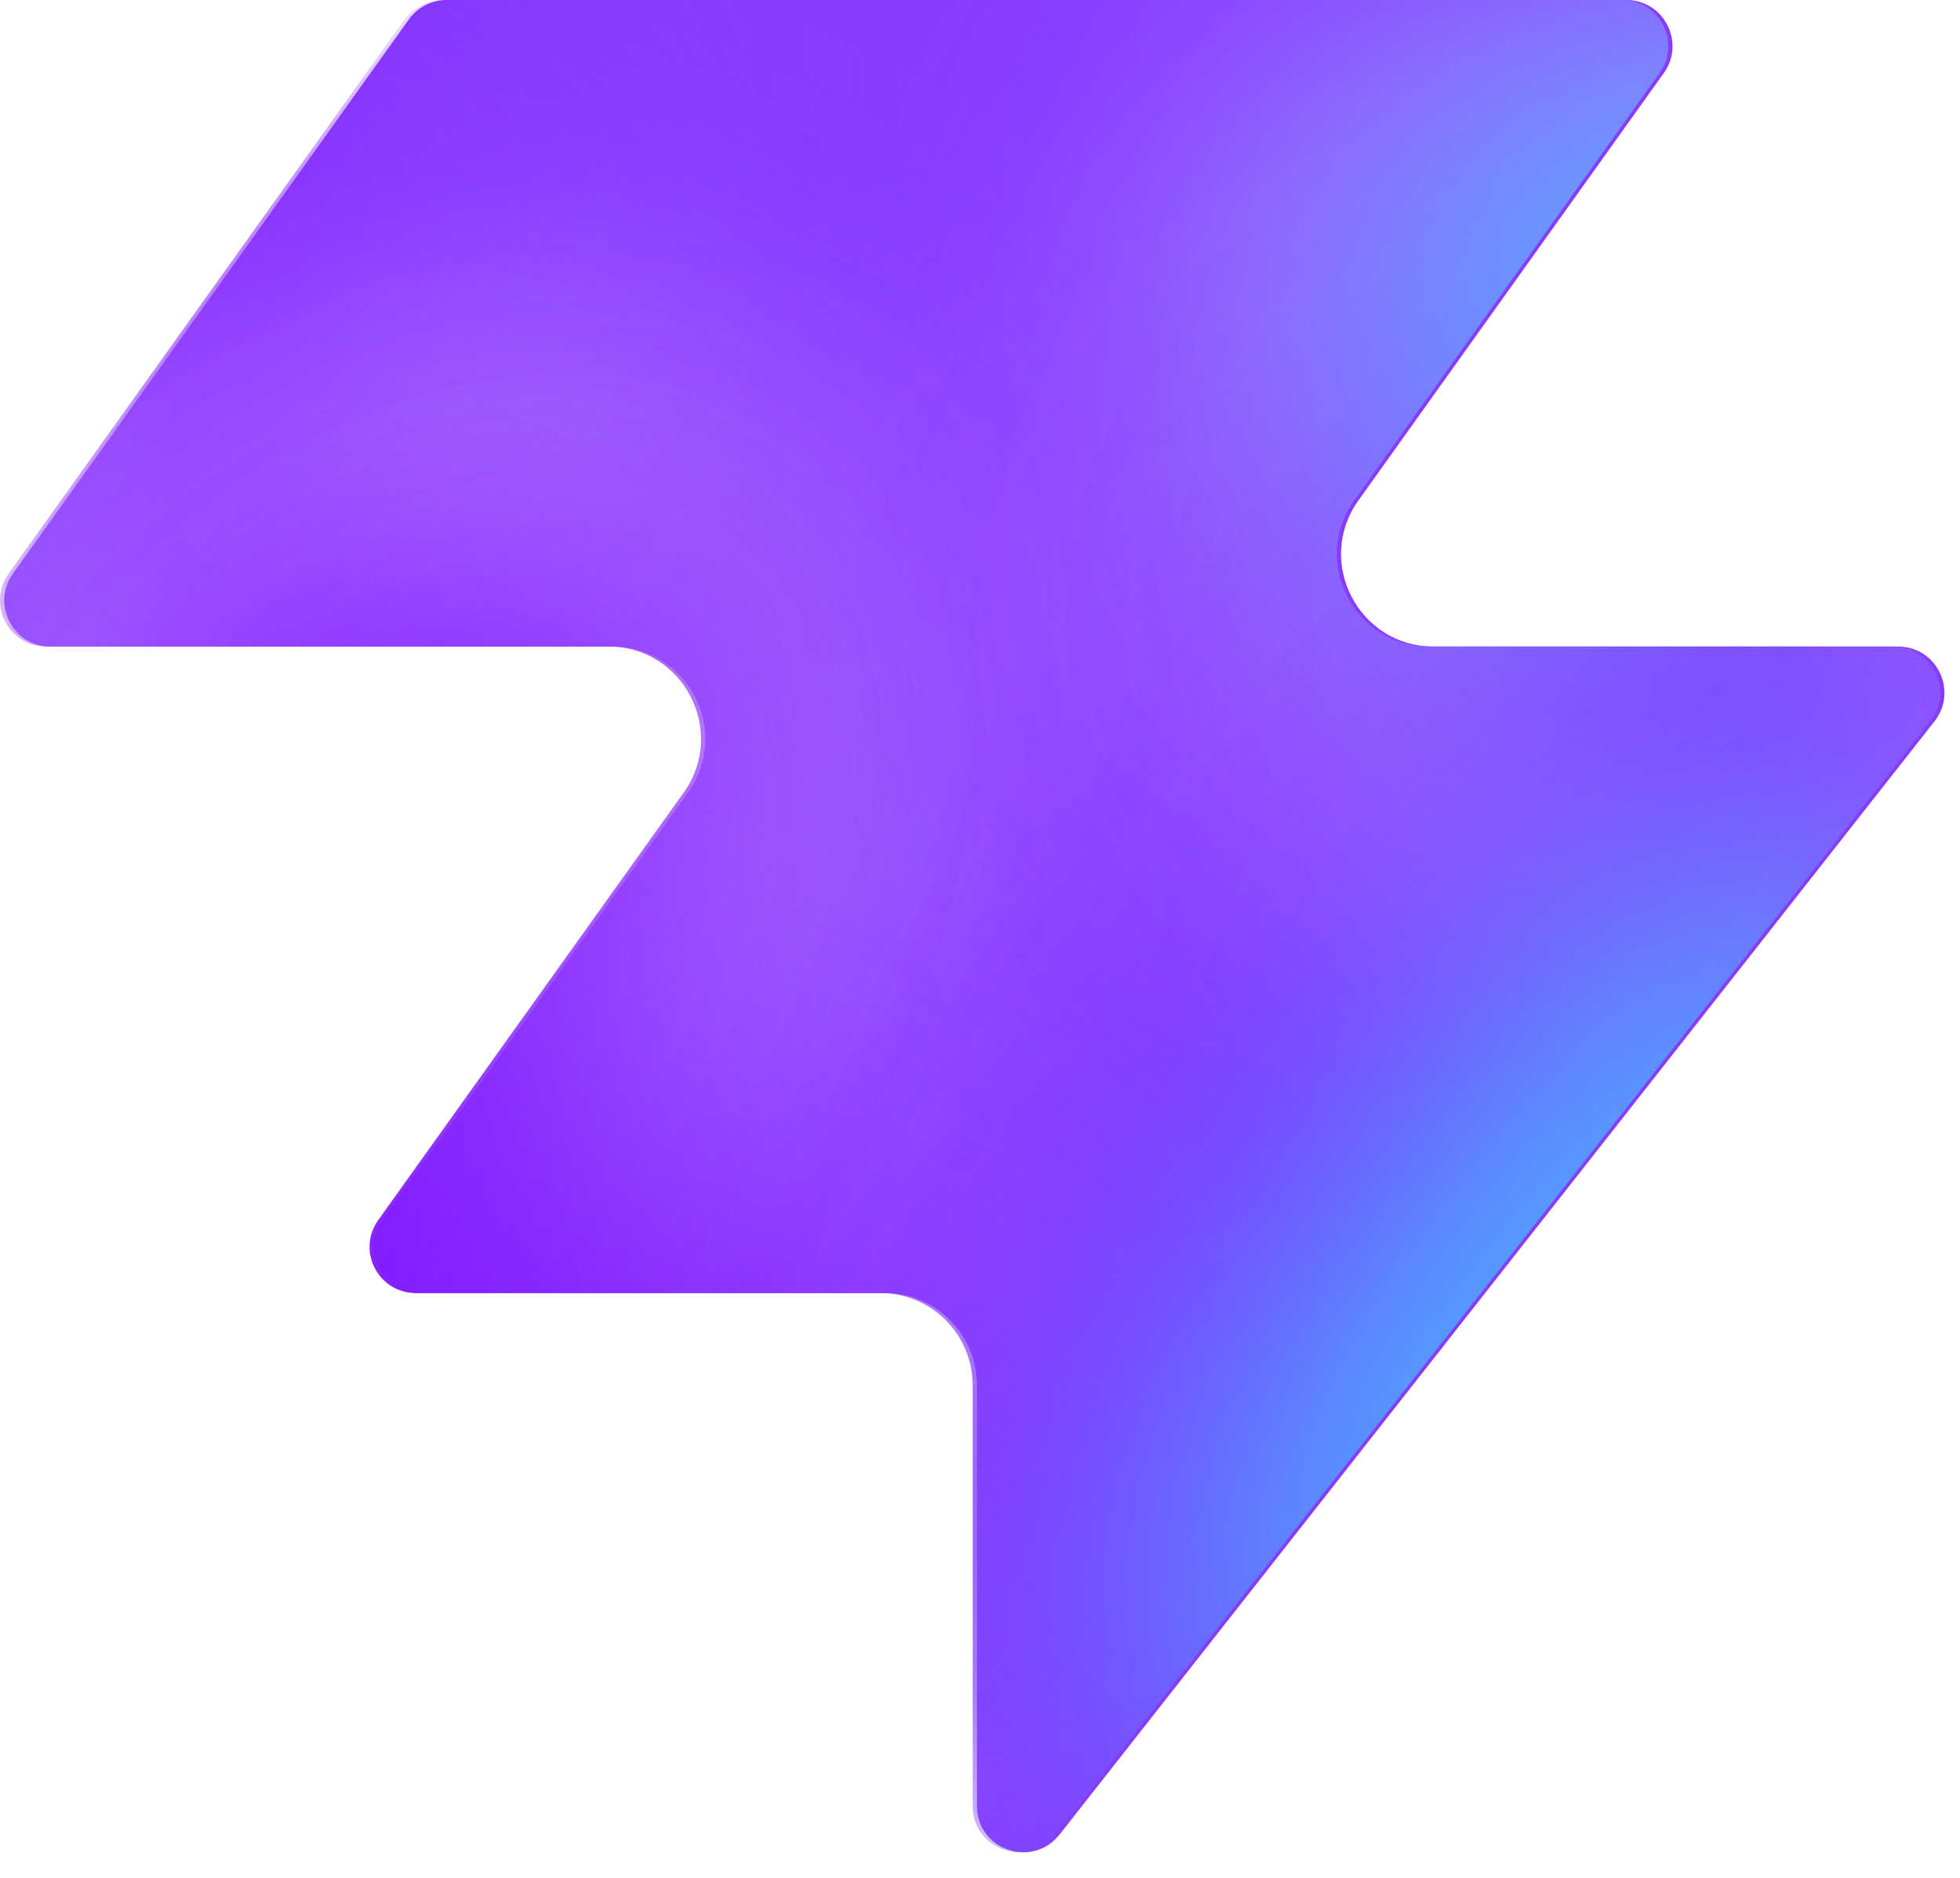
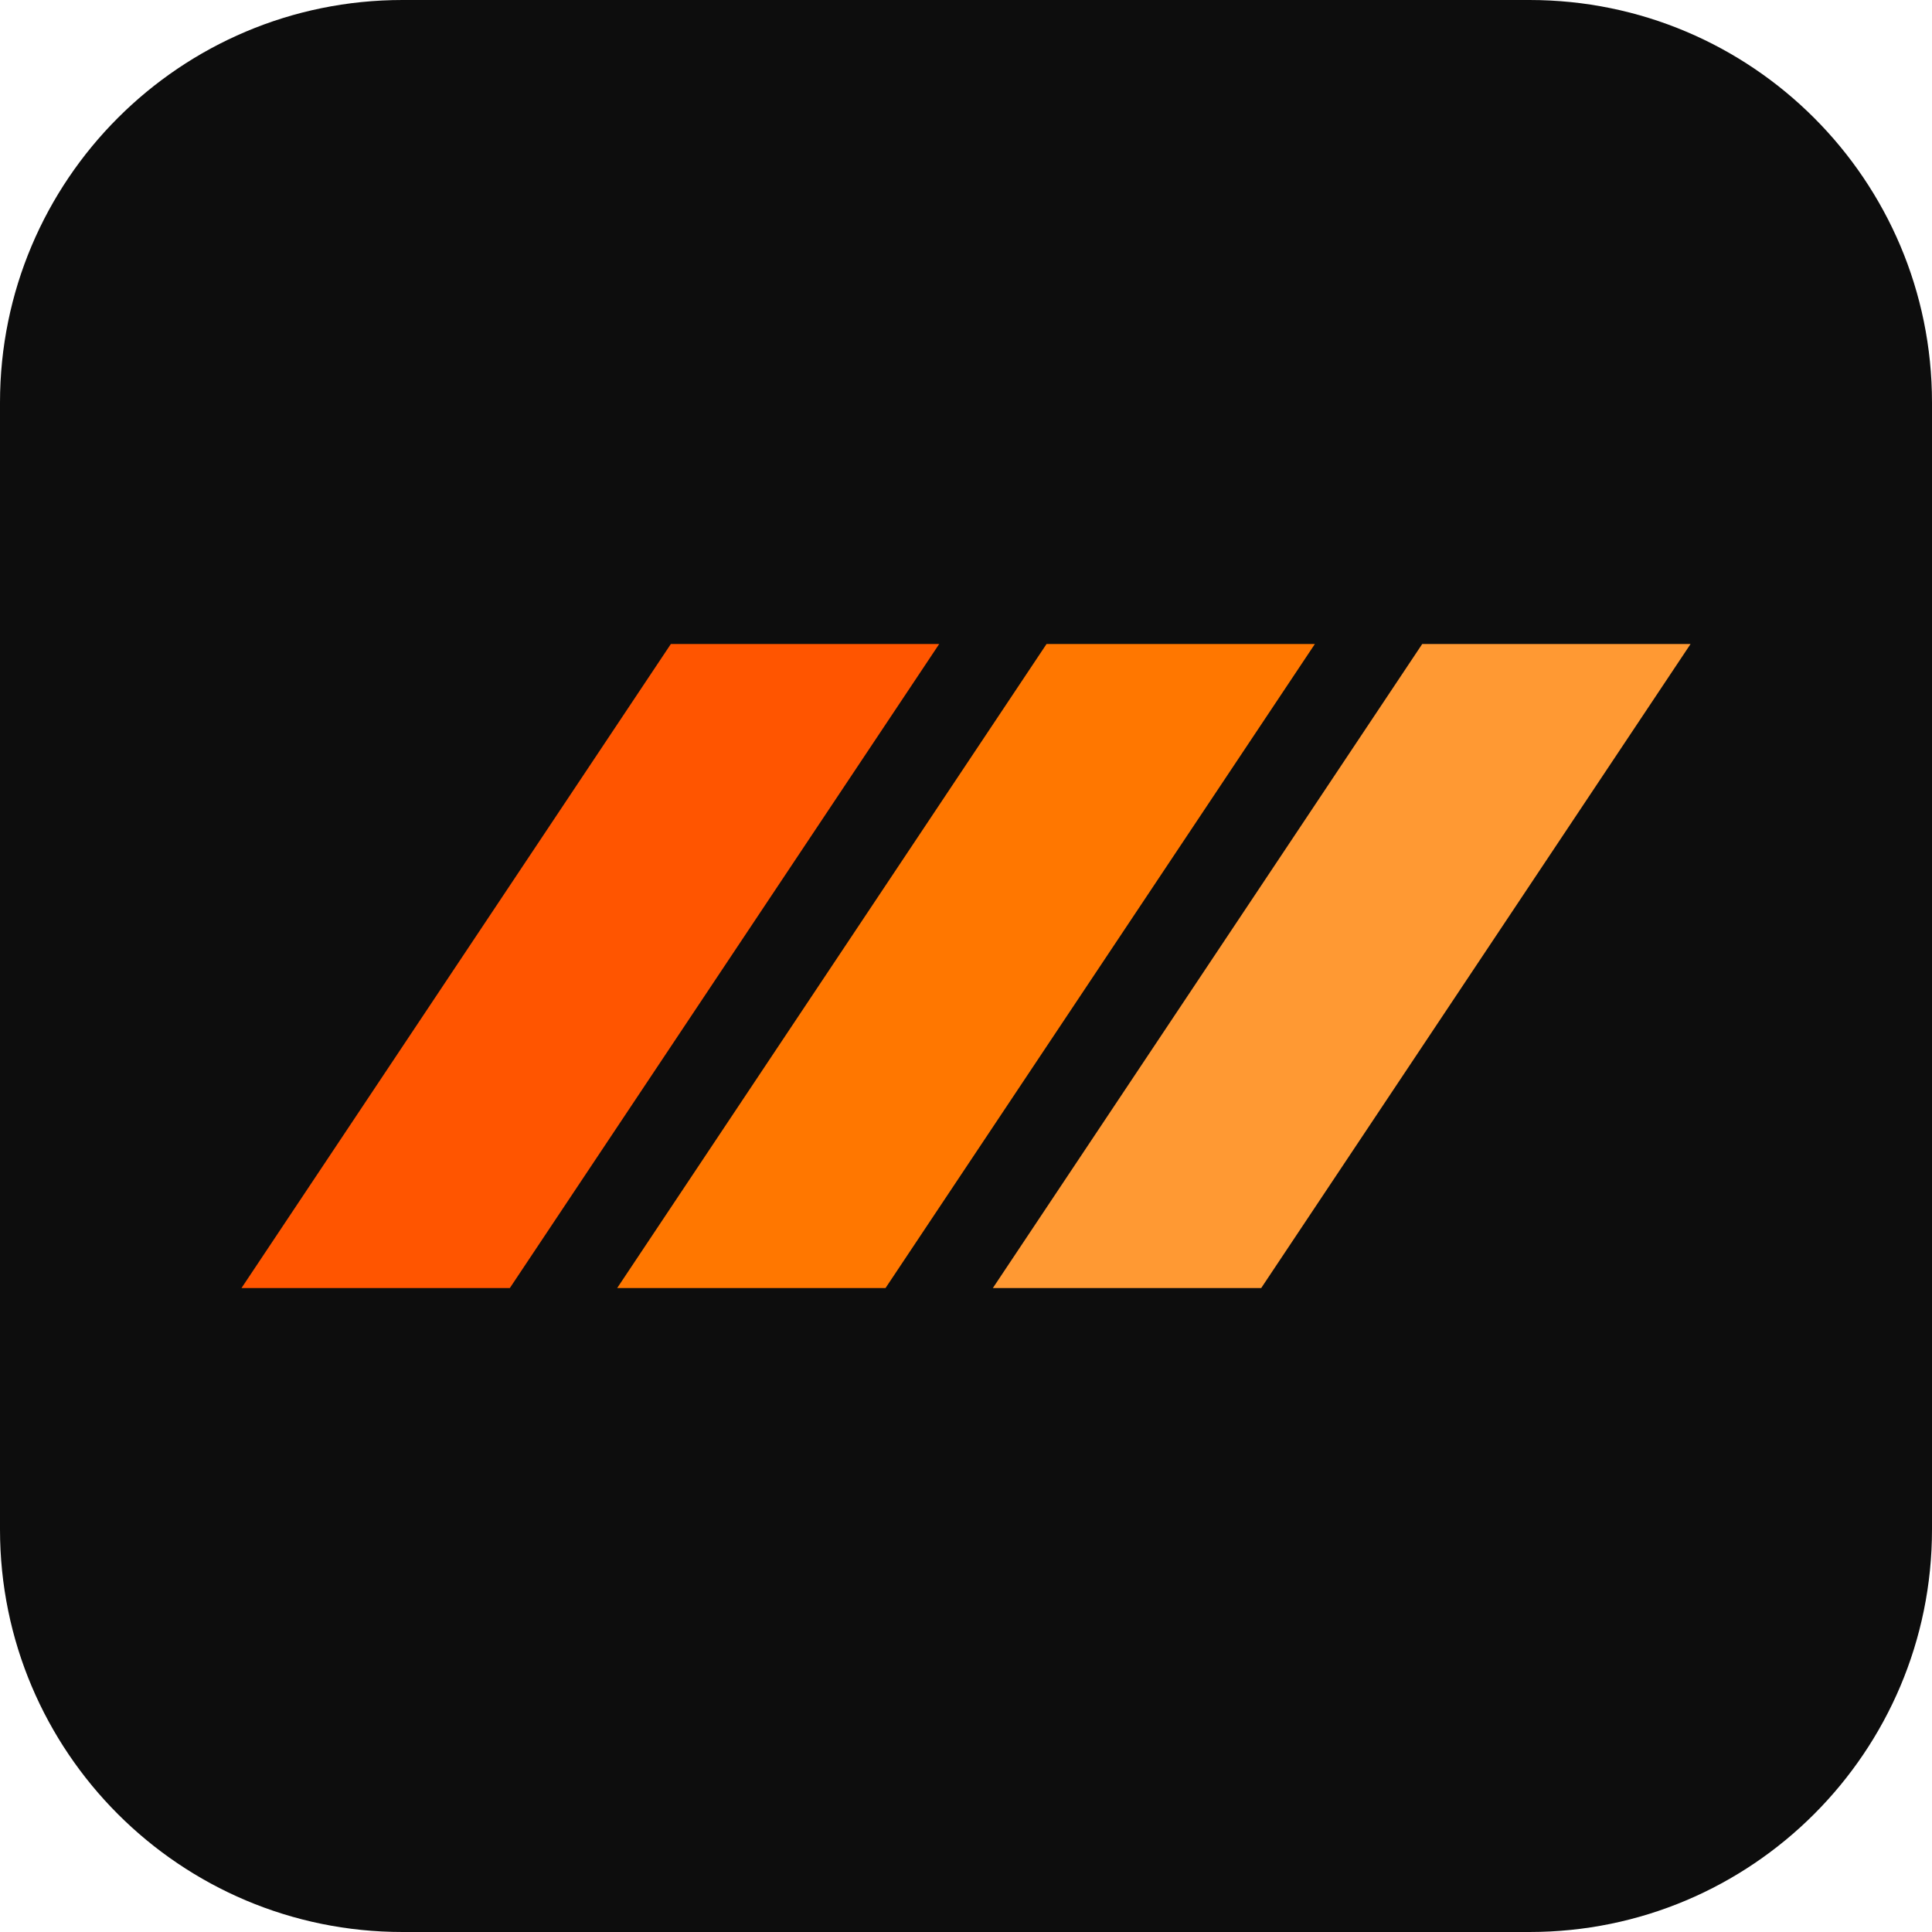
- <svg xmlns="http://www.w3.org/2000/svg" width="48" height="46" fill="none" viewBox="0 0 48 46">
-   <path fill="#863bff" d="M25.946 44.938c-.664.845-2.021.375-2.021-.698V33.937a2.26 2.26 0 0 0-2.262-2.262H10.287c-.92 0-1.456-1.04-.92-1.788l7.48-10.471c1.07-1.497 0-3.578-1.842-3.578H1.237c-.92 0-1.456-1.04-.92-1.788L10.013.474c.214-.297.556-.474.92-.474h28.894c.92 0 1.456 1.04.92 1.788l-7.48 10.471c-1.07 1.498 0 3.579 1.842 3.579h11.377c.943 0 1.473 1.088.89 1.83L25.947 44.94z" style="fill:#863bff;fill:color(display-p3 .525 .23 1);fill-opacity:1" />
-   <mask id="a" width="48" height="46" x="0" y="0" maskUnits="userSpaceOnUse" style="mask-type:alpha">
-     <path fill="#000" d="M25.842 44.938c-.664.844-2.021.375-2.021-.698V33.937a2.26 2.26 0 0 0-2.262-2.262H10.183c-.92 0-1.456-1.04-.92-1.788l7.48-10.471c1.07-1.498 0-3.579-1.842-3.579H1.133c-.92 0-1.456-1.04-.92-1.787L9.91.473c.214-.297.556-.474.92-.474h28.894c.92 0 1.456 1.04.92 1.788l-7.48 10.471c-1.07 1.498 0 3.578 1.842 3.578h11.377c.943 0 1.473 1.088.89 1.832L25.843 44.94z" style="fill:#000;fill-opacity:1" />
-   </mask>
-   <g mask="url(#a)">
-     <g filter="url(#b)">
-       <ellipse cx="5.508" cy="14.704" fill="#ede6ff" rx="5.508" ry="14.704" style="fill:#ede6ff;fill:color(display-p3 .927 .903 1);fill-opacity:1" transform="matrix(.00324 1 1 -.00324 -4.47 31.516)" />
-     </g>
-     <g filter="url(#c)">
-       <ellipse cx="10.399" cy="29.851" fill="#ede6ff" rx="10.399" ry="29.851" style="fill:#ede6ff;fill:color(display-p3 .927 .903 1);fill-opacity:1" transform="matrix(.00324 1 1 -.00324 -39.328 7.883)" />
-     </g>
-     <g filter="url(#d)">
-       <ellipse cx="5.508" cy="30.487" fill="#7e14ff" rx="5.508" ry="30.487" style="fill:#7e14ff;fill:color(display-p3 .492 .077 1);fill-opacity:1" transform="rotate(89.814 -25.913 -14.639)scale(1 -1)" />
-     </g>
-     <g filter="url(#e)">
-       <ellipse cx="5.508" cy="30.599" fill="#7e14ff" rx="5.508" ry="30.599" style="fill:#7e14ff;fill:color(display-p3 .492 .077 1);fill-opacity:1" transform="rotate(89.814 -32.644 -3.334)scale(1 -1)" />
-     </g>
-     <g filter="url(#f)">
-       <ellipse cx="5.508" cy="30.599" fill="#7e14ff" rx="5.508" ry="30.599" style="fill:#7e14ff;fill:color(display-p3 .492 .077 1);fill-opacity:1" transform="matrix(.00324 1 1 -.00324 -34.34 30.47)" />
-     </g>
-     <g filter="url(#g)">
-       <ellipse cx="14.072" cy="22.078" fill="#ede6ff" rx="14.072" ry="22.078" style="fill:#ede6ff;fill:color(display-p3 .927 .903 1);fill-opacity:1" transform="rotate(93.35 24.506 48.493)scale(-1 1)" />
-     </g>
-     <g filter="url(#h)">
-       <ellipse cx="3.47" cy="21.501" fill="#7e14ff" rx="3.47" ry="21.501" style="fill:#7e14ff;fill:color(display-p3 .492 .077 1);fill-opacity:1" transform="rotate(89.009 28.708 47.59)scale(-1 1)" />
-     </g>
-     <g filter="url(#i)">
-       <ellipse cx="3.47" cy="21.501" fill="#7e14ff" rx="3.47" ry="21.501" style="fill:#7e14ff;fill:color(display-p3 .492 .077 1);fill-opacity:1" transform="rotate(89.009 28.708 47.59)scale(-1 1)" />
-     </g>
-     <g filter="url(#j)">
-       <ellipse cx=".387" cy="8.972" fill="#7e14ff" rx="4.407" ry="29.108" style="fill:#7e14ff;fill:color(display-p3 .492 .077 1);fill-opacity:1" transform="rotate(39.51 .387 8.972)" />
-     </g>
-     <g filter="url(#k)">
-       <ellipse cx="47.523" cy="-6.092" fill="#7e14ff" rx="4.407" ry="29.108" style="fill:#7e14ff;fill:color(display-p3 .492 .077 1);fill-opacity:1" transform="rotate(37.892 47.523 -6.092)" />
-     </g>
-     <g filter="url(#l)">
-       <ellipse cx="41.412" cy="6.333" fill="#47bfff" rx="5.971" ry="9.665" style="fill:#47bfff;fill:color(display-p3 .28 .748 1);fill-opacity:1" transform="rotate(37.892 41.412 6.333)" />
-     </g>
-     <g filter="url(#m)">
-       <ellipse cx="-1.879" cy="38.332" fill="#7e14ff" rx="4.407" ry="29.108" style="fill:#7e14ff;fill:color(display-p3 .492 .077 1);fill-opacity:1" transform="rotate(37.892 -1.88 38.332)" />
-     </g>
-     <g filter="url(#n)">
-       <ellipse cx="-1.879" cy="38.332" fill="#7e14ff" rx="4.407" ry="29.108" style="fill:#7e14ff;fill:color(display-p3 .492 .077 1);fill-opacity:1" transform="rotate(37.892 -1.88 38.332)" />
-     </g>
-     <g filter="url(#o)">
-       <ellipse cx="35.651" cy="29.907" fill="#7e14ff" rx="4.407" ry="29.108" style="fill:#7e14ff;fill:color(display-p3 .492 .077 1);fill-opacity:1" transform="rotate(37.892 35.651 29.907)" />
-     </g>
-     <g filter="url(#p)">
-       <ellipse cx="38.418" cy="32.4" fill="#47bfff" rx="5.971" ry="15.297" style="fill:#47bfff;fill:color(display-p3 .28 .748 1);fill-opacity:1" transform="rotate(37.892 38.418 32.4)" />
-     </g>
+ <svg xmlns="http://www.w3.org/2000/svg" viewBox="0 0 48 48" width="48" height="48" role="img" aria-label="RUSH">
+   <rect width="48" height="48" rx="10" fill="#0D0D0D" />
+   <g transform="translate(6,16) scale(0.6667) translate(-12,-12)">
+     <path d="M12 36L28 12H38L22 36H12Z" fill="#FF5500" />
+     <path d="M26 36L42 12H52L36 36H26Z" fill="#FF7700" />
+     <path d="M40 36L56 12H66L50 36H40Z" fill="#FF9933" />
  </g>
-   <defs>
-     <filter id="b" width="60.045" height="41.654" x="-19.77" y="16.149" color-interpolation-filters="sRGB" filterUnits="userSpaceOnUse">
-       <feFlood flood-opacity="0" result="BackgroundImageFix" />
-       <feBlend in="SourceGraphic" in2="BackgroundImageFix" result="shape" />
-       <feGaussianBlur result="effect1_foregroundBlur_2002_17158" stdDeviation="7.659" />
-     </filter>
-     <filter id="c" width="90.34" height="51.437" x="-54.613" y="-7.533" color-interpolation-filters="sRGB" filterUnits="userSpaceOnUse">
-       <feFlood flood-opacity="0" result="BackgroundImageFix" />
-       <feBlend in="SourceGraphic" in2="BackgroundImageFix" result="shape" />
-       <feGaussianBlur result="effect1_foregroundBlur_2002_17158" stdDeviation="7.659" />
-     </filter>
-     <filter id="d" width="79.355" height="29.4" x="-49.64" y="2.03" color-interpolation-filters="sRGB" filterUnits="userSpaceOnUse">
-       <feFlood flood-opacity="0" result="BackgroundImageFix" />
-       <feBlend in="SourceGraphic" in2="BackgroundImageFix" result="shape" />
-       <feGaussianBlur result="effect1_foregroundBlur_2002_17158" stdDeviation="4.596" />
-     </filter>
-     <filter id="e" width="79.579" height="29.4" x="-45.045" y="20.029" color-interpolation-filters="sRGB" filterUnits="userSpaceOnUse">
-       <feFlood flood-opacity="0" result="BackgroundImageFix" />
-       <feBlend in="SourceGraphic" in2="BackgroundImageFix" result="shape" />
-       <feGaussianBlur result="effect1_foregroundBlur_2002_17158" stdDeviation="4.596" />
-     </filter>
-     <filter id="f" width="79.579" height="29.4" x="-43.513" y="21.178" color-interpolation-filters="sRGB" filterUnits="userSpaceOnUse">
-       <feFlood flood-opacity="0" result="BackgroundImageFix" />
-       <feBlend in="SourceGraphic" in2="BackgroundImageFix" result="shape" />
-       <feGaussianBlur result="effect1_foregroundBlur_2002_17158" stdDeviation="4.596" />
-     </filter>
-     <filter id="g" width="74.749" height="58.852" x="15.756" y="-17.901" color-interpolation-filters="sRGB" filterUnits="userSpaceOnUse">
-       <feFlood flood-opacity="0" result="BackgroundImageFix" />
-       <feBlend in="SourceGraphic" in2="BackgroundImageFix" result="shape" />
-       <feGaussianBlur result="effect1_foregroundBlur_2002_17158" stdDeviation="7.659" />
-     </filter>
-     <filter id="h" width="61.377" height="25.362" x="23.548" y="2.284" color-interpolation-filters="sRGB" filterUnits="userSpaceOnUse">
-       <feFlood flood-opacity="0" result="BackgroundImageFix" />
-       <feBlend in="SourceGraphic" in2="BackgroundImageFix" result="shape" />
-       <feGaussianBlur result="effect1_foregroundBlur_2002_17158" stdDeviation="4.596" />
-     </filter>
-     <filter id="i" width="61.377" height="25.362" x="23.548" y="2.284" color-interpolation-filters="sRGB" filterUnits="userSpaceOnUse">
-       <feFlood flood-opacity="0" result="BackgroundImageFix" />
-       <feBlend in="SourceGraphic" in2="BackgroundImageFix" result="shape" />
-       <feGaussianBlur result="effect1_foregroundBlur_2002_17158" stdDeviation="4.596" />
-     </filter>
-     <filter id="j" width="56.045" height="63.649" x="-27.636" y="-22.853" color-interpolation-filters="sRGB" filterUnits="userSpaceOnUse">
-       <feFlood flood-opacity="0" result="BackgroundImageFix" />
-       <feBlend in="SourceGraphic" in2="BackgroundImageFix" result="shape" />
-       <feGaussianBlur result="effect1_foregroundBlur_2002_17158" stdDeviation="4.596" />
-     </filter>
-     <filter id="k" width="54.814" height="64.646" x="20.116" y="-38.415" color-interpolation-filters="sRGB" filterUnits="userSpaceOnUse">
-       <feFlood flood-opacity="0" result="BackgroundImageFix" />
-       <feBlend in="SourceGraphic" in2="BackgroundImageFix" result="shape" />
-       <feGaussianBlur result="effect1_foregroundBlur_2002_17158" stdDeviation="4.596" />
-     </filter>
-     <filter id="l" width="33.541" height="35.313" x="24.641" y="-11.323" color-interpolation-filters="sRGB" filterUnits="userSpaceOnUse">
-       <feFlood flood-opacity="0" result="BackgroundImageFix" />
-       <feBlend in="SourceGraphic" in2="BackgroundImageFix" result="shape" />
-       <feGaussianBlur result="effect1_foregroundBlur_2002_17158" stdDeviation="4.596" />
-     </filter>
-     <filter id="m" width="54.814" height="64.646" x="-29.286" y="6.009" color-interpolation-filters="sRGB" filterUnits="userSpaceOnUse">
-       <feFlood flood-opacity="0" result="BackgroundImageFix" />
-       <feBlend in="SourceGraphic" in2="BackgroundImageFix" result="shape" />
-       <feGaussianBlur result="effect1_foregroundBlur_2002_17158" stdDeviation="4.596" />
-     </filter>
-     <filter id="n" width="54.814" height="64.646" x="-29.286" y="6.009" color-interpolation-filters="sRGB" filterUnits="userSpaceOnUse">
-       <feFlood flood-opacity="0" result="BackgroundImageFix" />
-       <feBlend in="SourceGraphic" in2="BackgroundImageFix" result="shape" />
-       <feGaussianBlur result="effect1_foregroundBlur_2002_17158" stdDeviation="4.596" />
-     </filter>
-     <filter id="o" width="54.814" height="64.646" x="8.244" y="-2.416" color-interpolation-filters="sRGB" filterUnits="userSpaceOnUse">
-       <feFlood flood-opacity="0" result="BackgroundImageFix" />
-       <feBlend in="SourceGraphic" in2="BackgroundImageFix" result="shape" />
-       <feGaussianBlur result="effect1_foregroundBlur_2002_17158" stdDeviation="4.596" />
-     </filter>
-     <filter id="p" width="39.409" height="43.623" x="18.713" y="10.588" color-interpolation-filters="sRGB" filterUnits="userSpaceOnUse">
-       <feFlood flood-opacity="0" result="BackgroundImageFix" />
-       <feBlend in="SourceGraphic" in2="BackgroundImageFix" result="shape" />
-       <feGaussianBlur result="effect1_foregroundBlur_2002_17158" stdDeviation="4.596" />
-     </filter>
-   </defs>
</svg>
